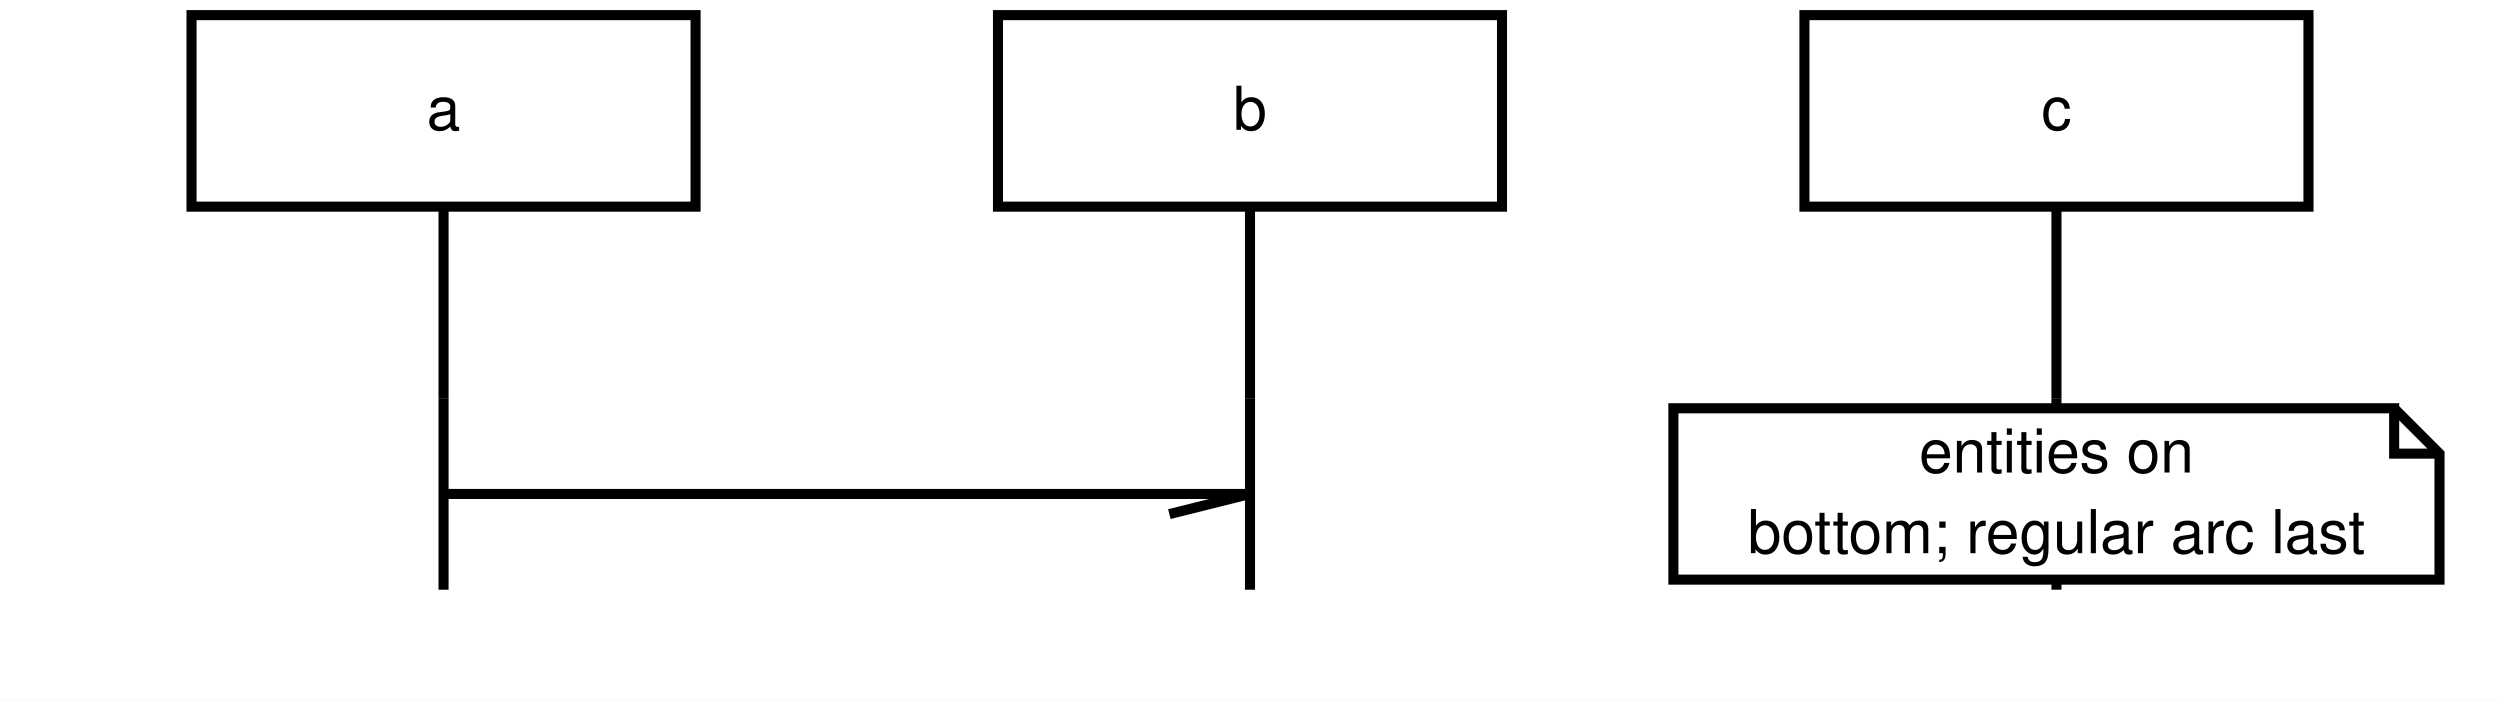
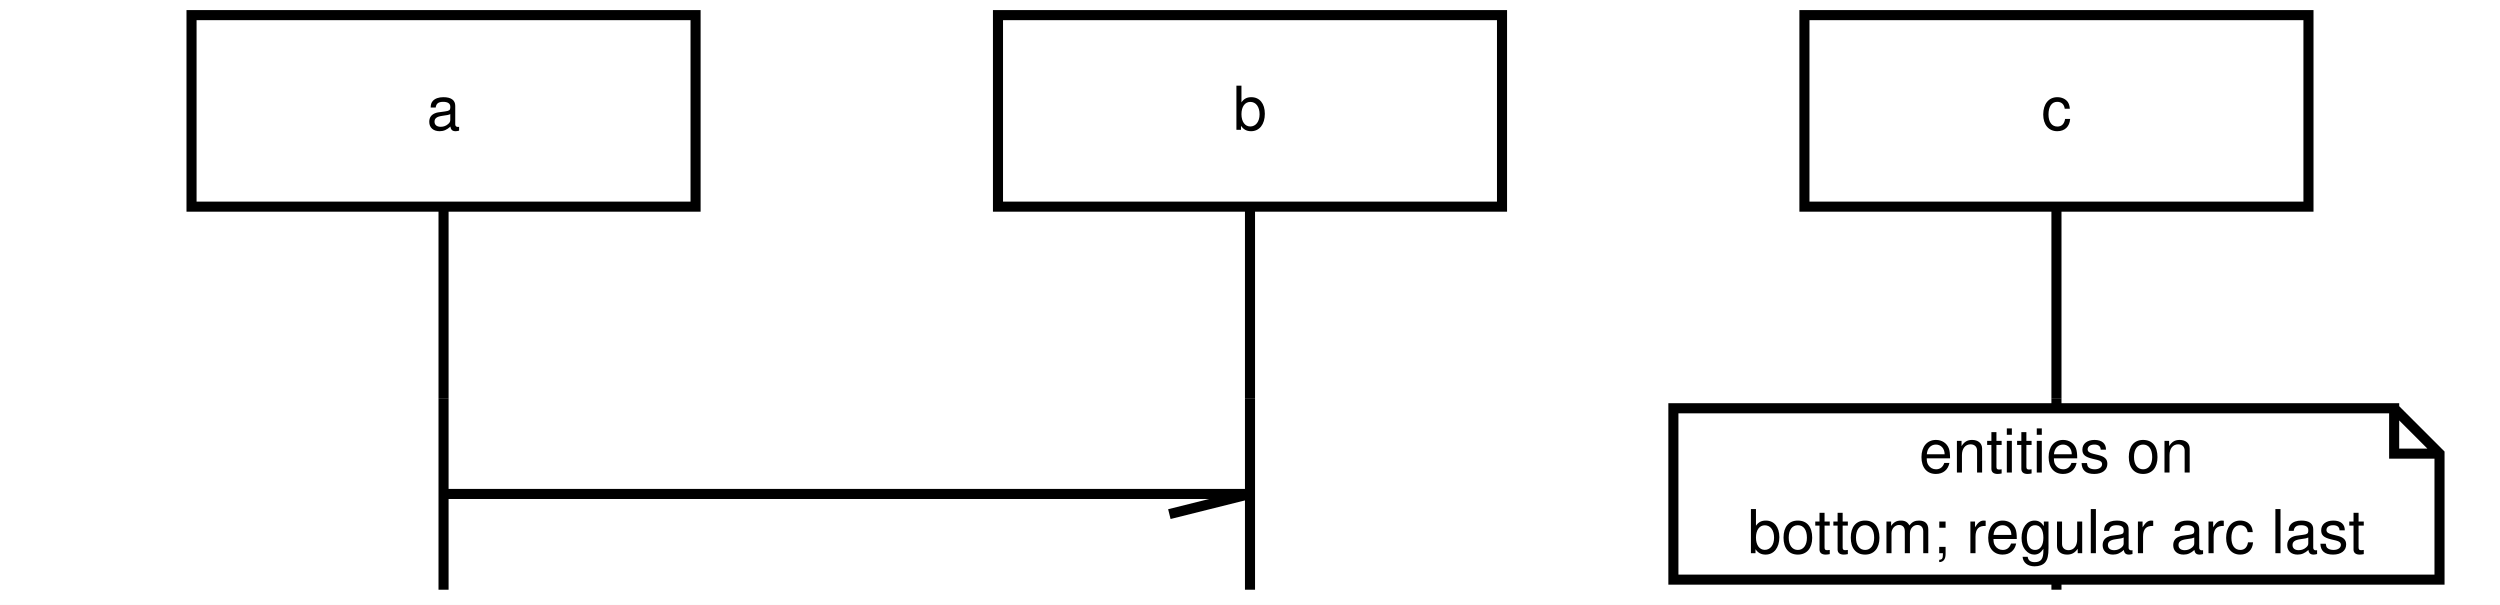
- <svg xmlns="http://www.w3.org/2000/svg" xmlns:xlink="http://www.w3.org/1999/xlink" version="1.1" id="mscgen_js-svg-__svg" class="mscgenjs-fence" width="496" height="139">
+ <svg xmlns="http://www.w3.org/2000/svg" xmlns:xlink="http://www.w3.org/1999/xlink" version="1.1" id="mscgen_js-svg-__svg" class="mscgenjs-fence" width="496" height="120">
  <defs>
    <style type="text/css">svg.mscgenjs-fence{font-family:Helvetica,sans-serif;font-size:12px;font-weight:normal;font-style:normal;text-decoration:none;background-color:white;stroke:black;stroke-width:2;color:black;}.mscgenjs-fence rect{fill:none;stroke:black;}.mscgenjs-fence rect.entity{fill:white;}.mscgenjs-fence rect.label-text-background{fill:white;stroke:white;stroke-width:0;}.mscgenjs-fence rect.bglayer{fill:white;stroke:white;stroke-width:0;}.mscgenjs-fence line{stroke:black;}.mscgenjs-fence line.return{stroke-dasharray:5,2;}.mscgenjs-fence line.comment{stroke-dasharray:5,2;}.mscgenjs-fence line.inline_expression_divider{stroke-dasharray:10,5;}.mscgenjs-fence text{color:inherit;stroke:none;text-anchor:middle;}.mscgenjs-fence text.entity-text{text-decoration:underline;}.mscgenjs-fence text.anchor-start{text-anchor:start;}.mscgenjs-fence path{stroke:black;color:black;fill:none;}.mscgenjs-fence .arrow-marker{overflow:visible;}.mscgenjs-fence .arrow-style{stroke-width:1;}.mscgenjs-fence .arcrowomit{stroke-dasharray:2,2;}.mscgenjs-fence rect.box, .mscgenjs-fence path.box{fill:white;}.mscgenjs-fence .inherit{stroke:inherit;color:inherit;}.mscgenjs-fence .inherit-fill{fill:inherit;}.mscgenjs-fence .watermark{stroke:black;color:black;fill:black;font-size:48pt;font-weight:bold;opacity:0.14;}</style>
    <marker orient="auto" id="mscgen_js-svg-__svgsignal-black" class="arrow-marker" viewBox="0 0 10 10" refX="9" refY="3" markerUnits="strokeWidth" markerWidth="10" markerHeight="10">
      <path d="M9,3 l-8, 2" class="arrow-style" style="stroke-dasharray:100,1;stroke:black" />
    </marker>
    <marker orient="auto" id="mscgen_js-svg-__svgsignal-u-black" class="arrow-marker" viewBox="0 0 10 10" refX="9" refY="3" markerUnits="strokeWidth" markerWidth="10" markerHeight="10">
      <path d="M9,3 l-8,-2" class="arrow-style" style="stroke-dasharray:100,1;stroke:black" />
    </marker>
    <marker orient="auto" id="mscgen_js-svg-__svgsignal-l-black" class="arrow-marker" viewBox="0 0 10 10" refX="9" refY="3" markerUnits="strokeWidth" markerWidth="10" markerHeight="10">
      <path d="M9,3 l 8, 2" class="arrow-style" style="stroke-dasharray:100,1;stroke:black" />
    </marker>
    <marker orient="auto" id="mscgen_js-svg-__svgsignal-lu-black" class="arrow-marker" viewBox="0 0 10 10" refX="9" refY="3" markerUnits="strokeWidth" markerWidth="10" markerHeight="10">
      <path d="M9,3 l 8,-2" class="arrow-style" style="stroke-dasharray:100,1;stroke:black" />
    </marker>
    <g id="mscgen_js-svg-__svg__defs">
      <g id="mscgen_js-svg-__svgentities">
        <g id="mscgen_js-svg-__svga">
          <rect width="100" height="38" class="entity" />
          <g>
            <text x="50" y="22.75" class="entity-text ">
              <tspan>a</tspan>
            </text>
          </g>
        </g>
        <g id="mscgen_js-svg-__svgb">
          <rect width="100" height="38" x="160" class="entity" />
          <g>
            <text x="210" y="22.75" class="entity-text ">
              <tspan>b</tspan>
            </text>
          </g>
        </g>
        <g id="mscgen_js-svg-__svgc">
          <rect width="100" height="38" x="320" class="entity" />
          <g>
            <text x="370" y="22.75" class="entity-text ">
              <tspan>c</tspan>
            </text>
          </g>
        </g>
      </g>
      <g id="mscgen_js-svg-__svgarcrow">
        <line x1="50" y1="-19" x2="50" y2="19" class="mscgen_js-svg-__svgarcrow" />
        <line x1="210" y1="-19" x2="210" y2="19" class="mscgen_js-svg-__svgarcrow" />
        <line x1="370" y1="-19" x2="370" y2="19" class="mscgen_js-svg-__svgarcrow" />
      </g>
      <g id="mscgen_js-svg-__svg0_0">
        <line x1="50" y1="0" x2="210" y2="0" class="arc directional signal" style="stroke:black" marker-end="url(#mscgen_js-svg-__svgsignal-black)" />
        <g />
      </g>
      <g id="mscgen_js-svg-__svg0_1">
        <path d="M294,-17l143,0 l0,9 l9,0 m-9,-9 l9,9 l0,25 l-152,0 l0,-35 " class="box note" />
        <g>
          <text x="370" y="-4.25" class="box-text note-text ">
            <tspan>entities on</tspan>
          </text>
          <text x="370" y="11.75" class="box-text note-text ">
            <tspan>bottom; regular arc last</tspan>
          </text>
        </g>
      </g>
      <g id="mscgen_js-svg-__svgarcrow_0">
        <line x1="50" y1="-19" x2="50" y2="19" class="arcrow" />
        <line x1="210" y1="-19" x2="210" y2="19" class="arcrow" />
        <line x1="370" y1="-19" x2="370" y2="19" class="arcrow" />
      </g>
    </g>
  </defs>
  <g id="mscgen_js-svg-__svg__body" transform="translate(38,3) scale(1,1)">
    <g id="mscgen_js-svg-__svg__background">
-       <rect width="496" height="139" x="-38" y="-3" class="bglayer" />
+       <rect width="496" height="120" x="-38" y="-3" class="bglayer" />
    </g>
    <g id="mscgen_js-svg-__svg__arcspanlayer" />
    <g id="mscgen_js-svg-__svg__lifelinelayer">
      <use x="0" y="57" xlink:href="#mscgen_js-svg-__svgarcrow" />
      <use x="0" y="95" xlink:href="#mscgen_js-svg-__svgarcrow_0" />
    </g>
    <g id="mscgen_js-svg-__svg__sequencelayer">
      <use x="0" y="0" xlink:href="#mscgen_js-svg-__svgentities" />
      <use x="0" y="95" xlink:href="#mscgen_js-svg-__svg0_0" />
    </g>
    <g id="mscgen_js-svg-__svg__notelayer">
      <use x="0" y="95" xlink:href="#mscgen_js-svg-__svg0_1" />
    </g>
    <g id="mscgen_js-svg-__svg__watermark" />
    <g id="mscgen_js-svg-__svg__onionskin" class="onionskin" />
  </g>
</svg>
